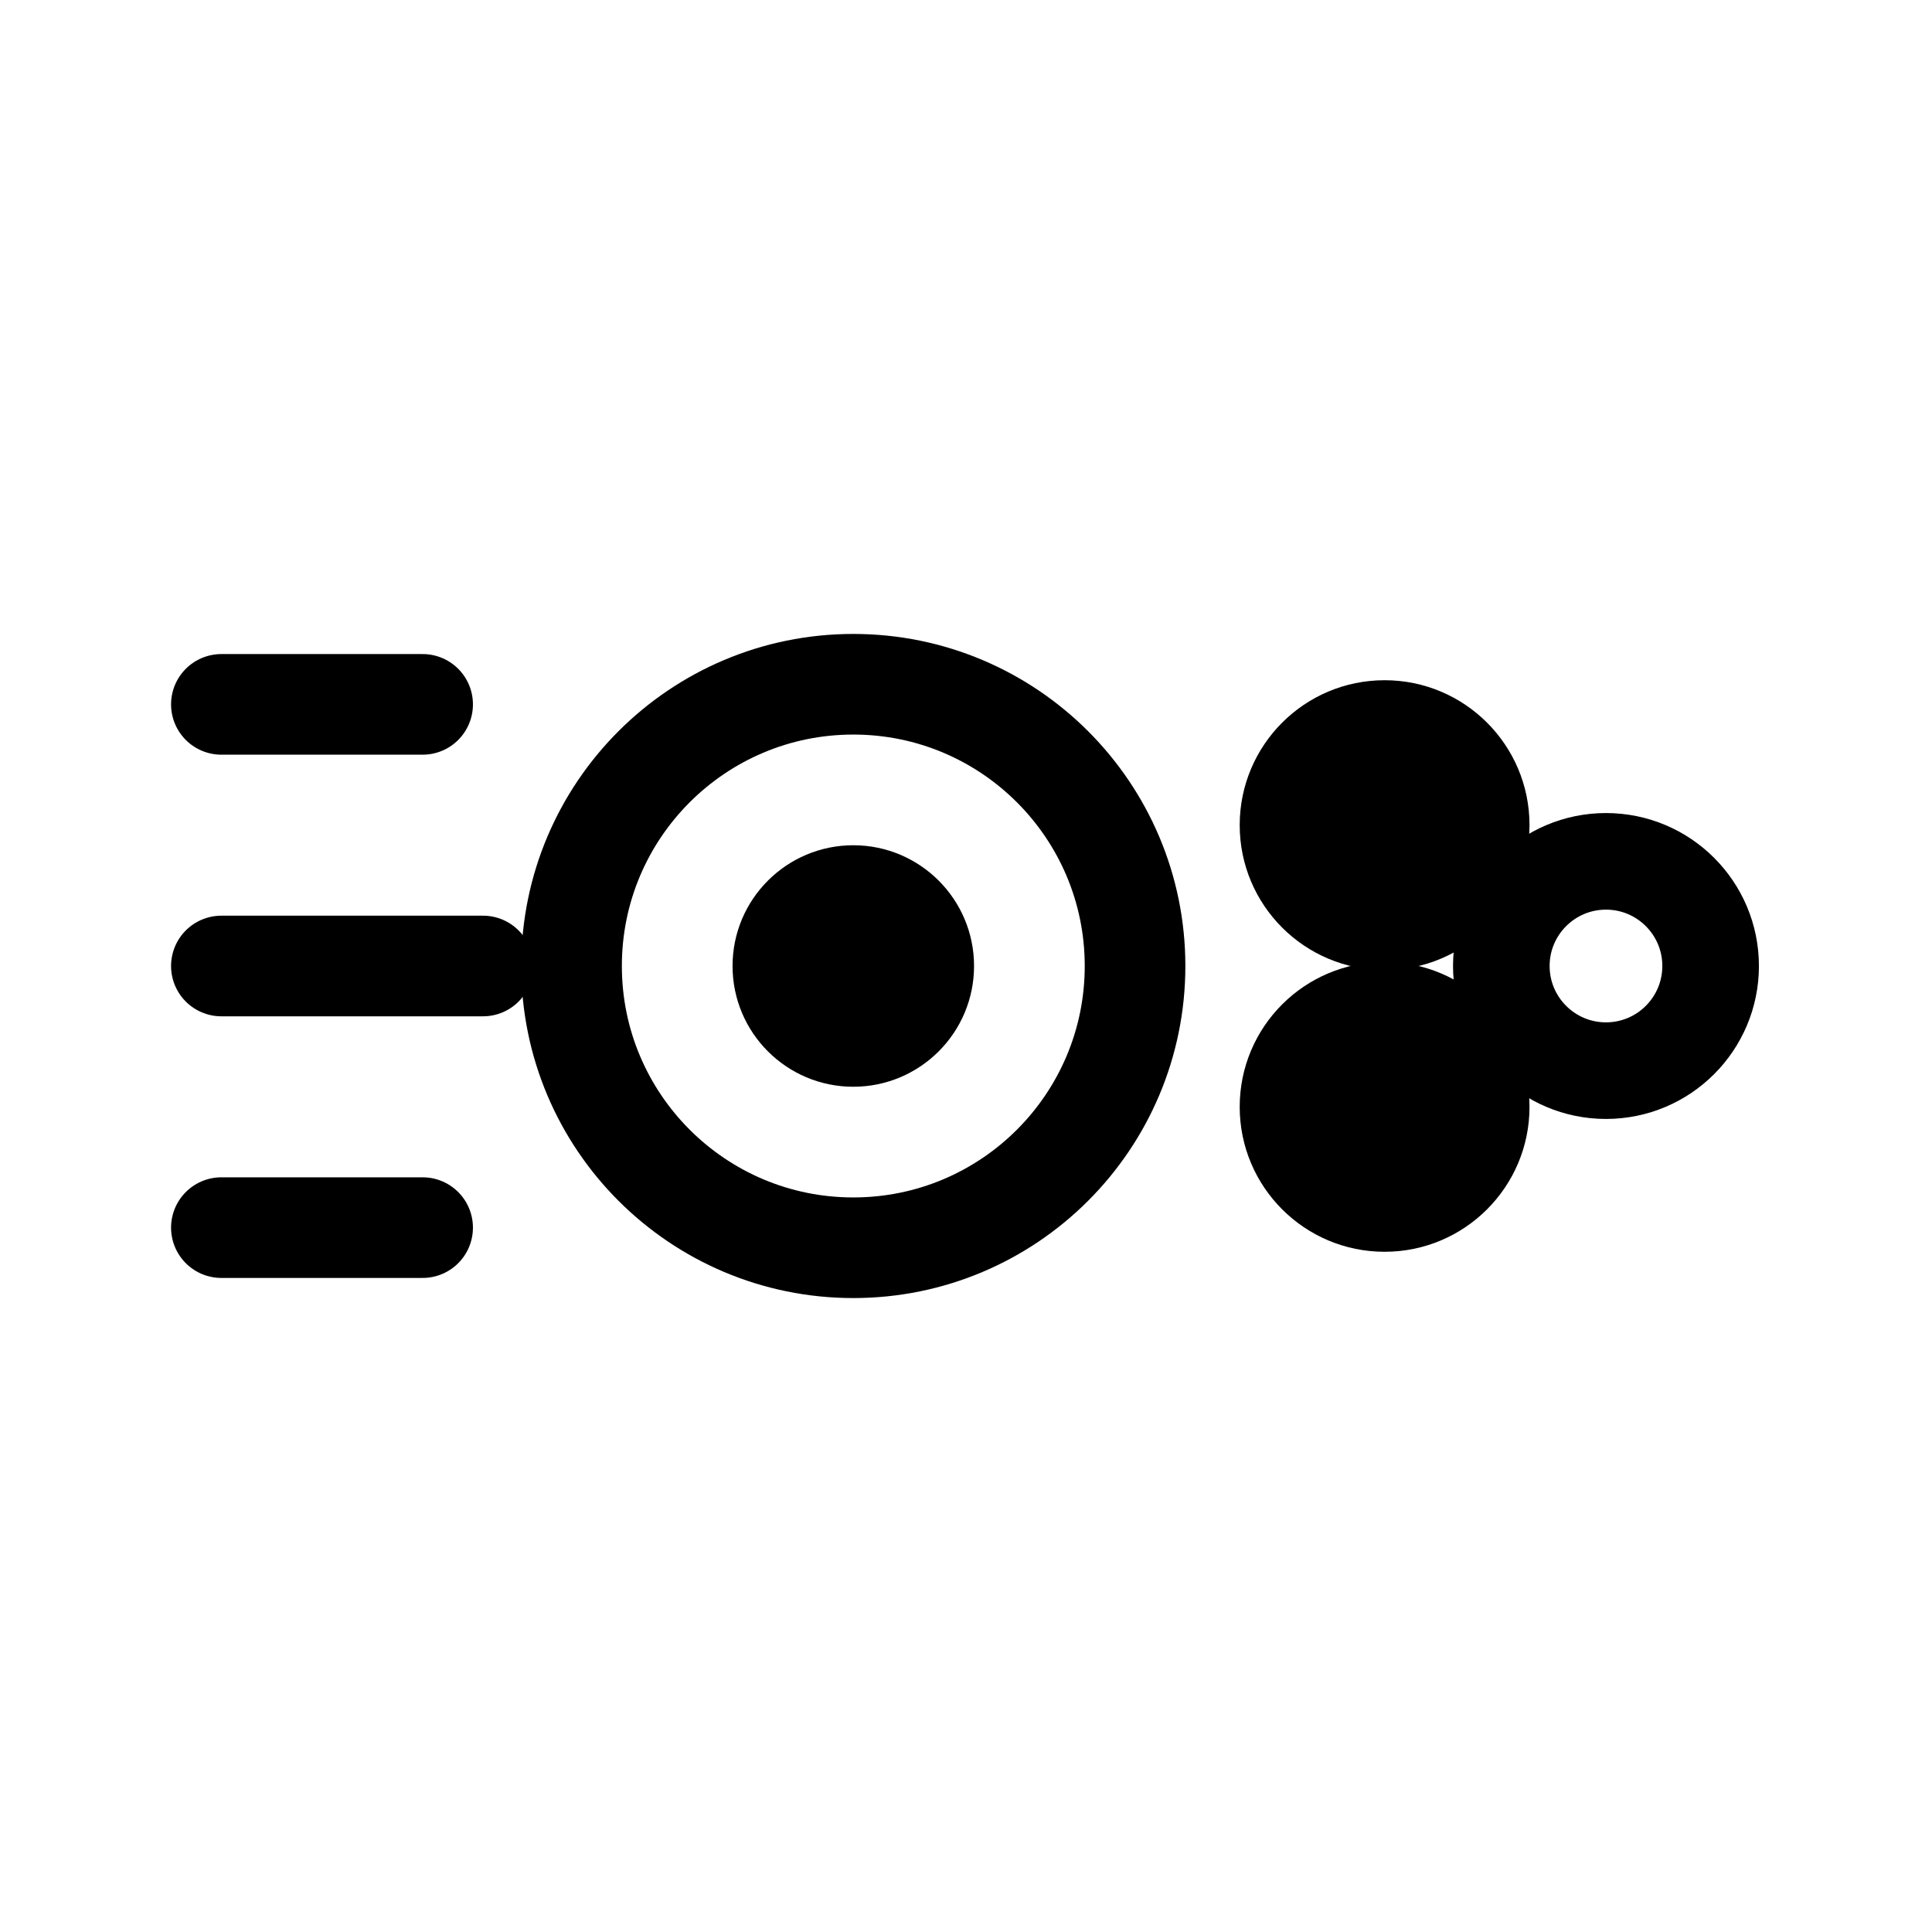
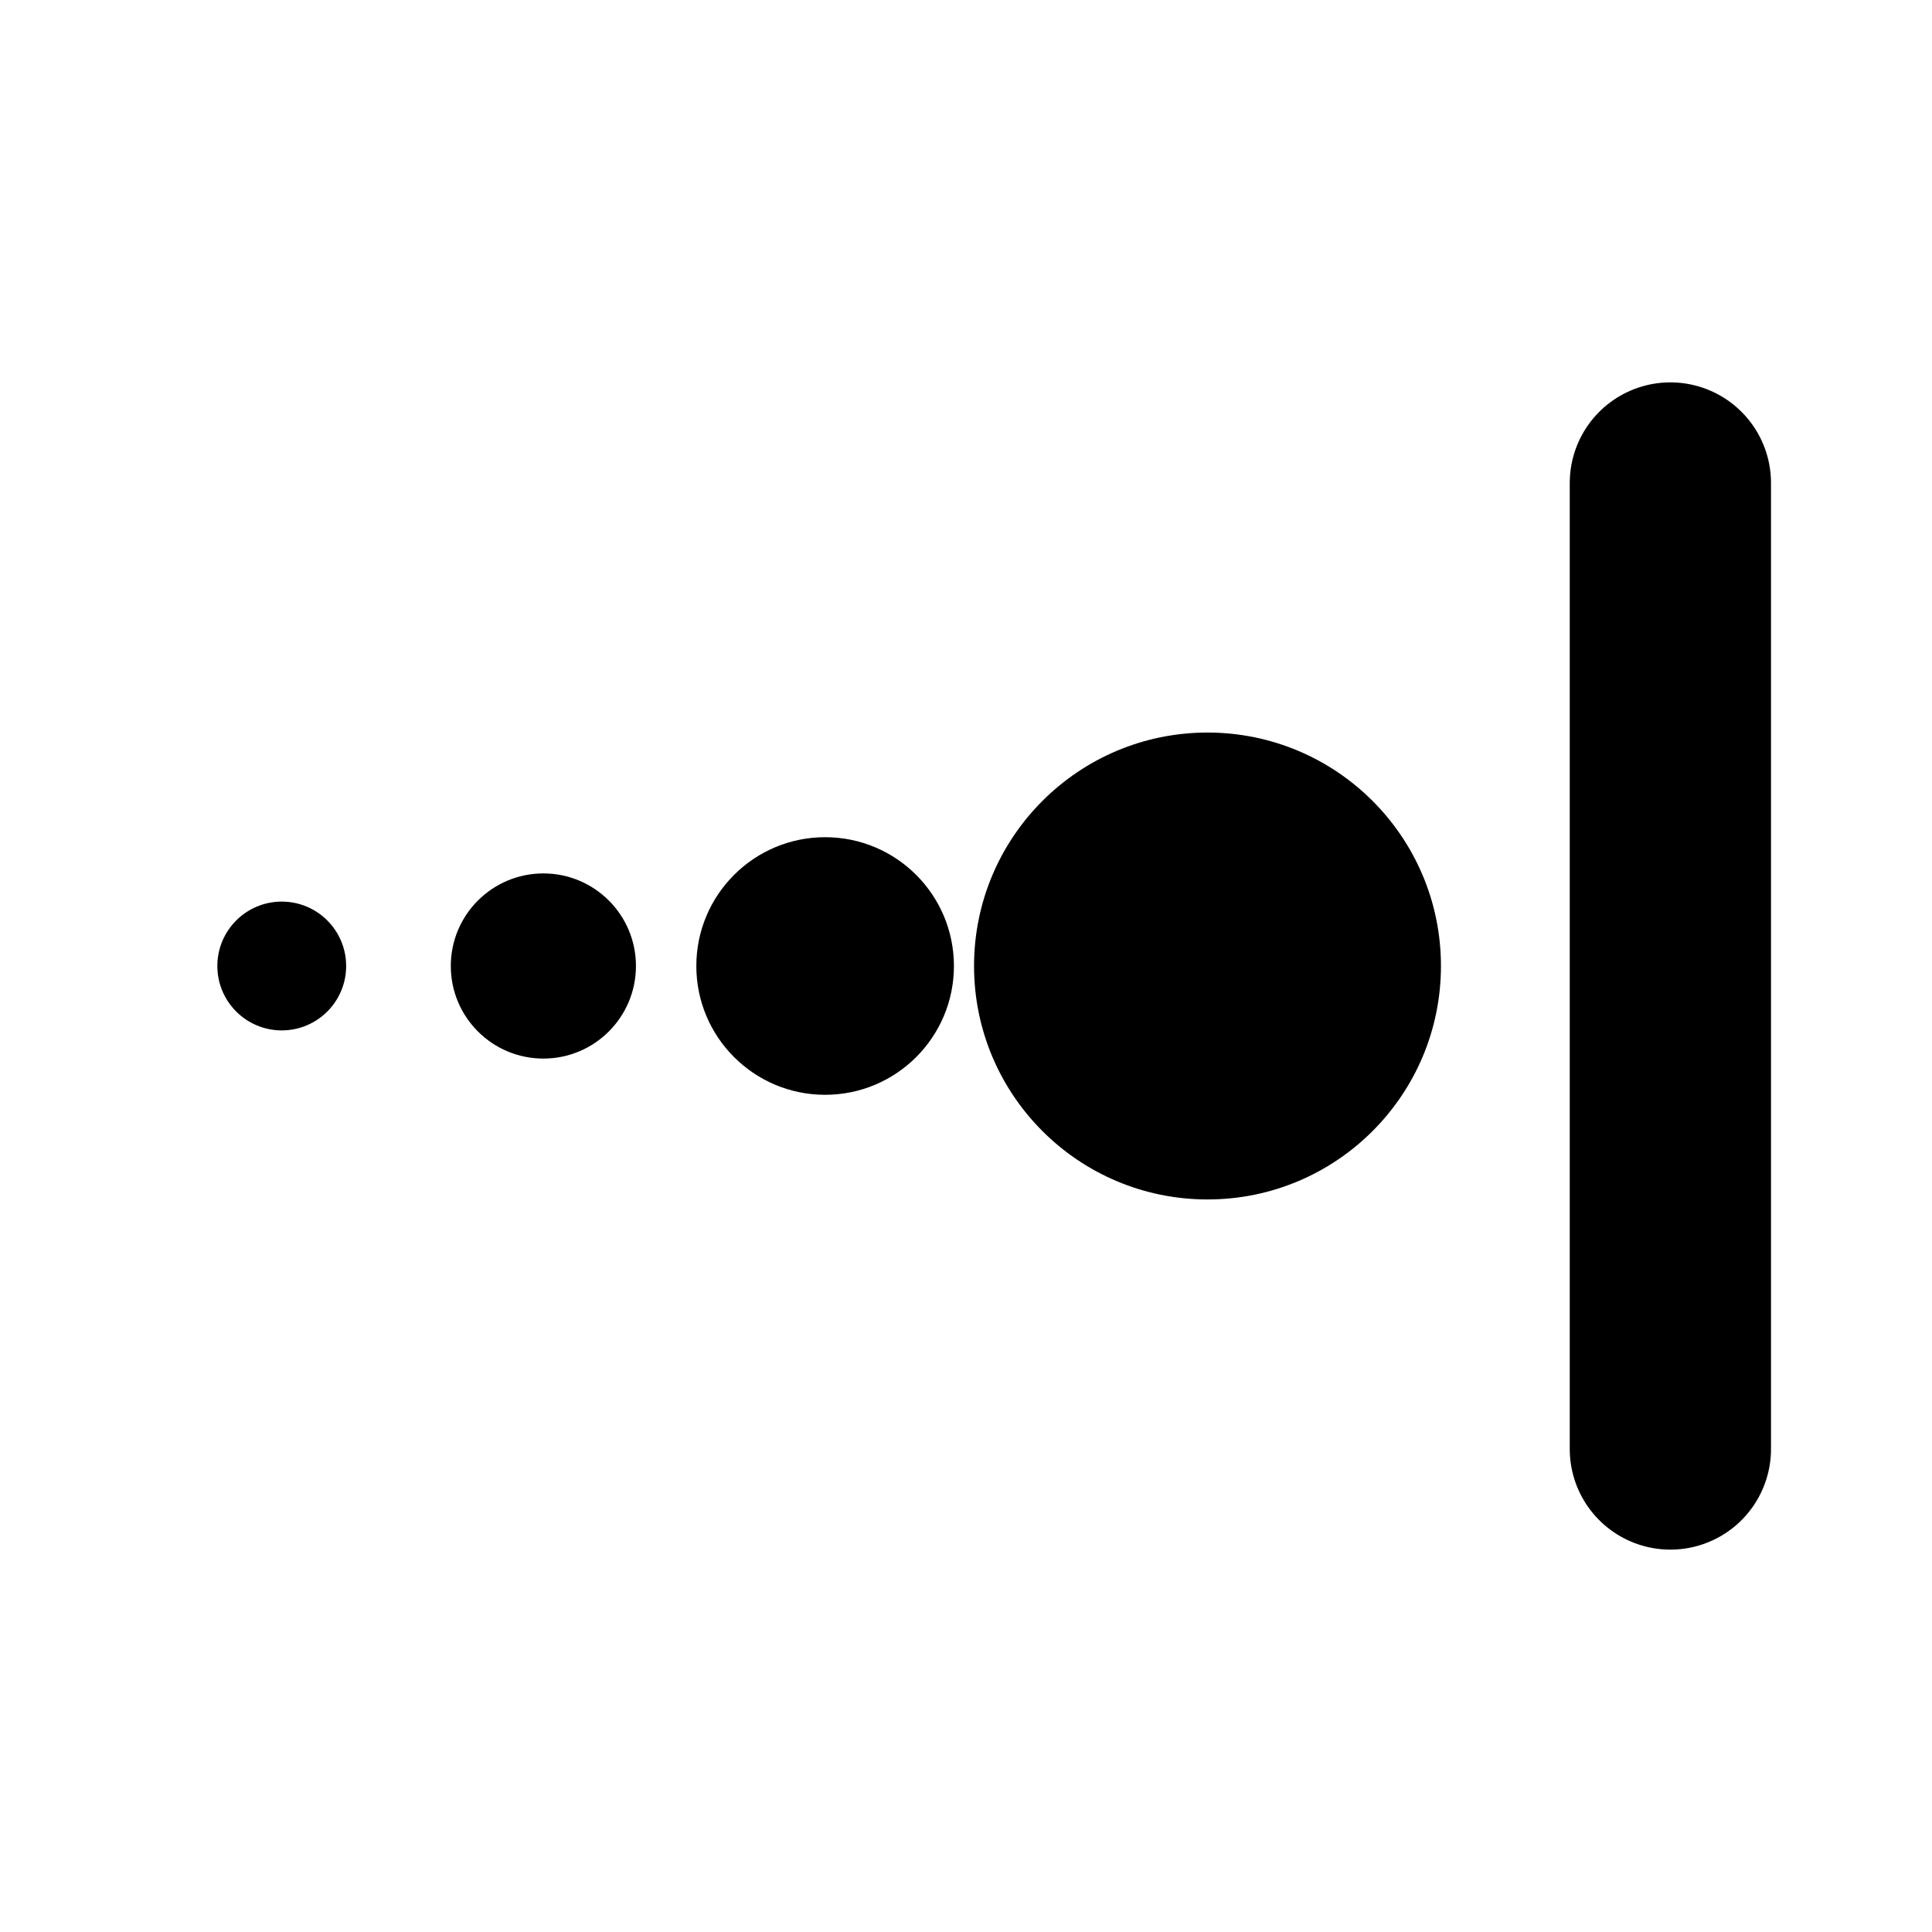
<svg xmlns="http://www.w3.org/2000/svg" width="24" height="24" viewBox="0 0 24 24" fill="none">
  <g stroke="black" stroke-width="1.25" stroke-linecap="round" stroke-linejoin="round">
-     <path d="M2.75 8.75H5.25" />
-     <path d="M2.75 12H6" />
-     <path d="M2.75 15.25H5.25" />
-     <circle cx="10.6" cy="12" r="3.5" />
-     <circle cx="10.6" cy="12" r="1.5" fill="black" stroke="none" />
-     <circle cx="17.2" cy="10.25" r="1.8" fill="black" stroke="none" />
-     <circle cx="17.2" cy="13.75" r="1.8" fill="black" stroke="none" />
-     <circle cx="19.95" cy="12" r="1.3" stroke-width="1.2" />
+     <circle cx="3.5" cy="12" r="0.8" fill="black" stroke="none" />
+     <circle cx="6.75" cy="12" r="1.15" fill="black" stroke="none" />
+     <circle cx="10.25" cy="12" r="1.6" fill="black" stroke="none" />
+     <circle cx="15" cy="12" r="2.9" fill="black" stroke="none" />
+     <path d="M20.75 6V18" stroke-width="2.5" />
  </g>
</svg>
